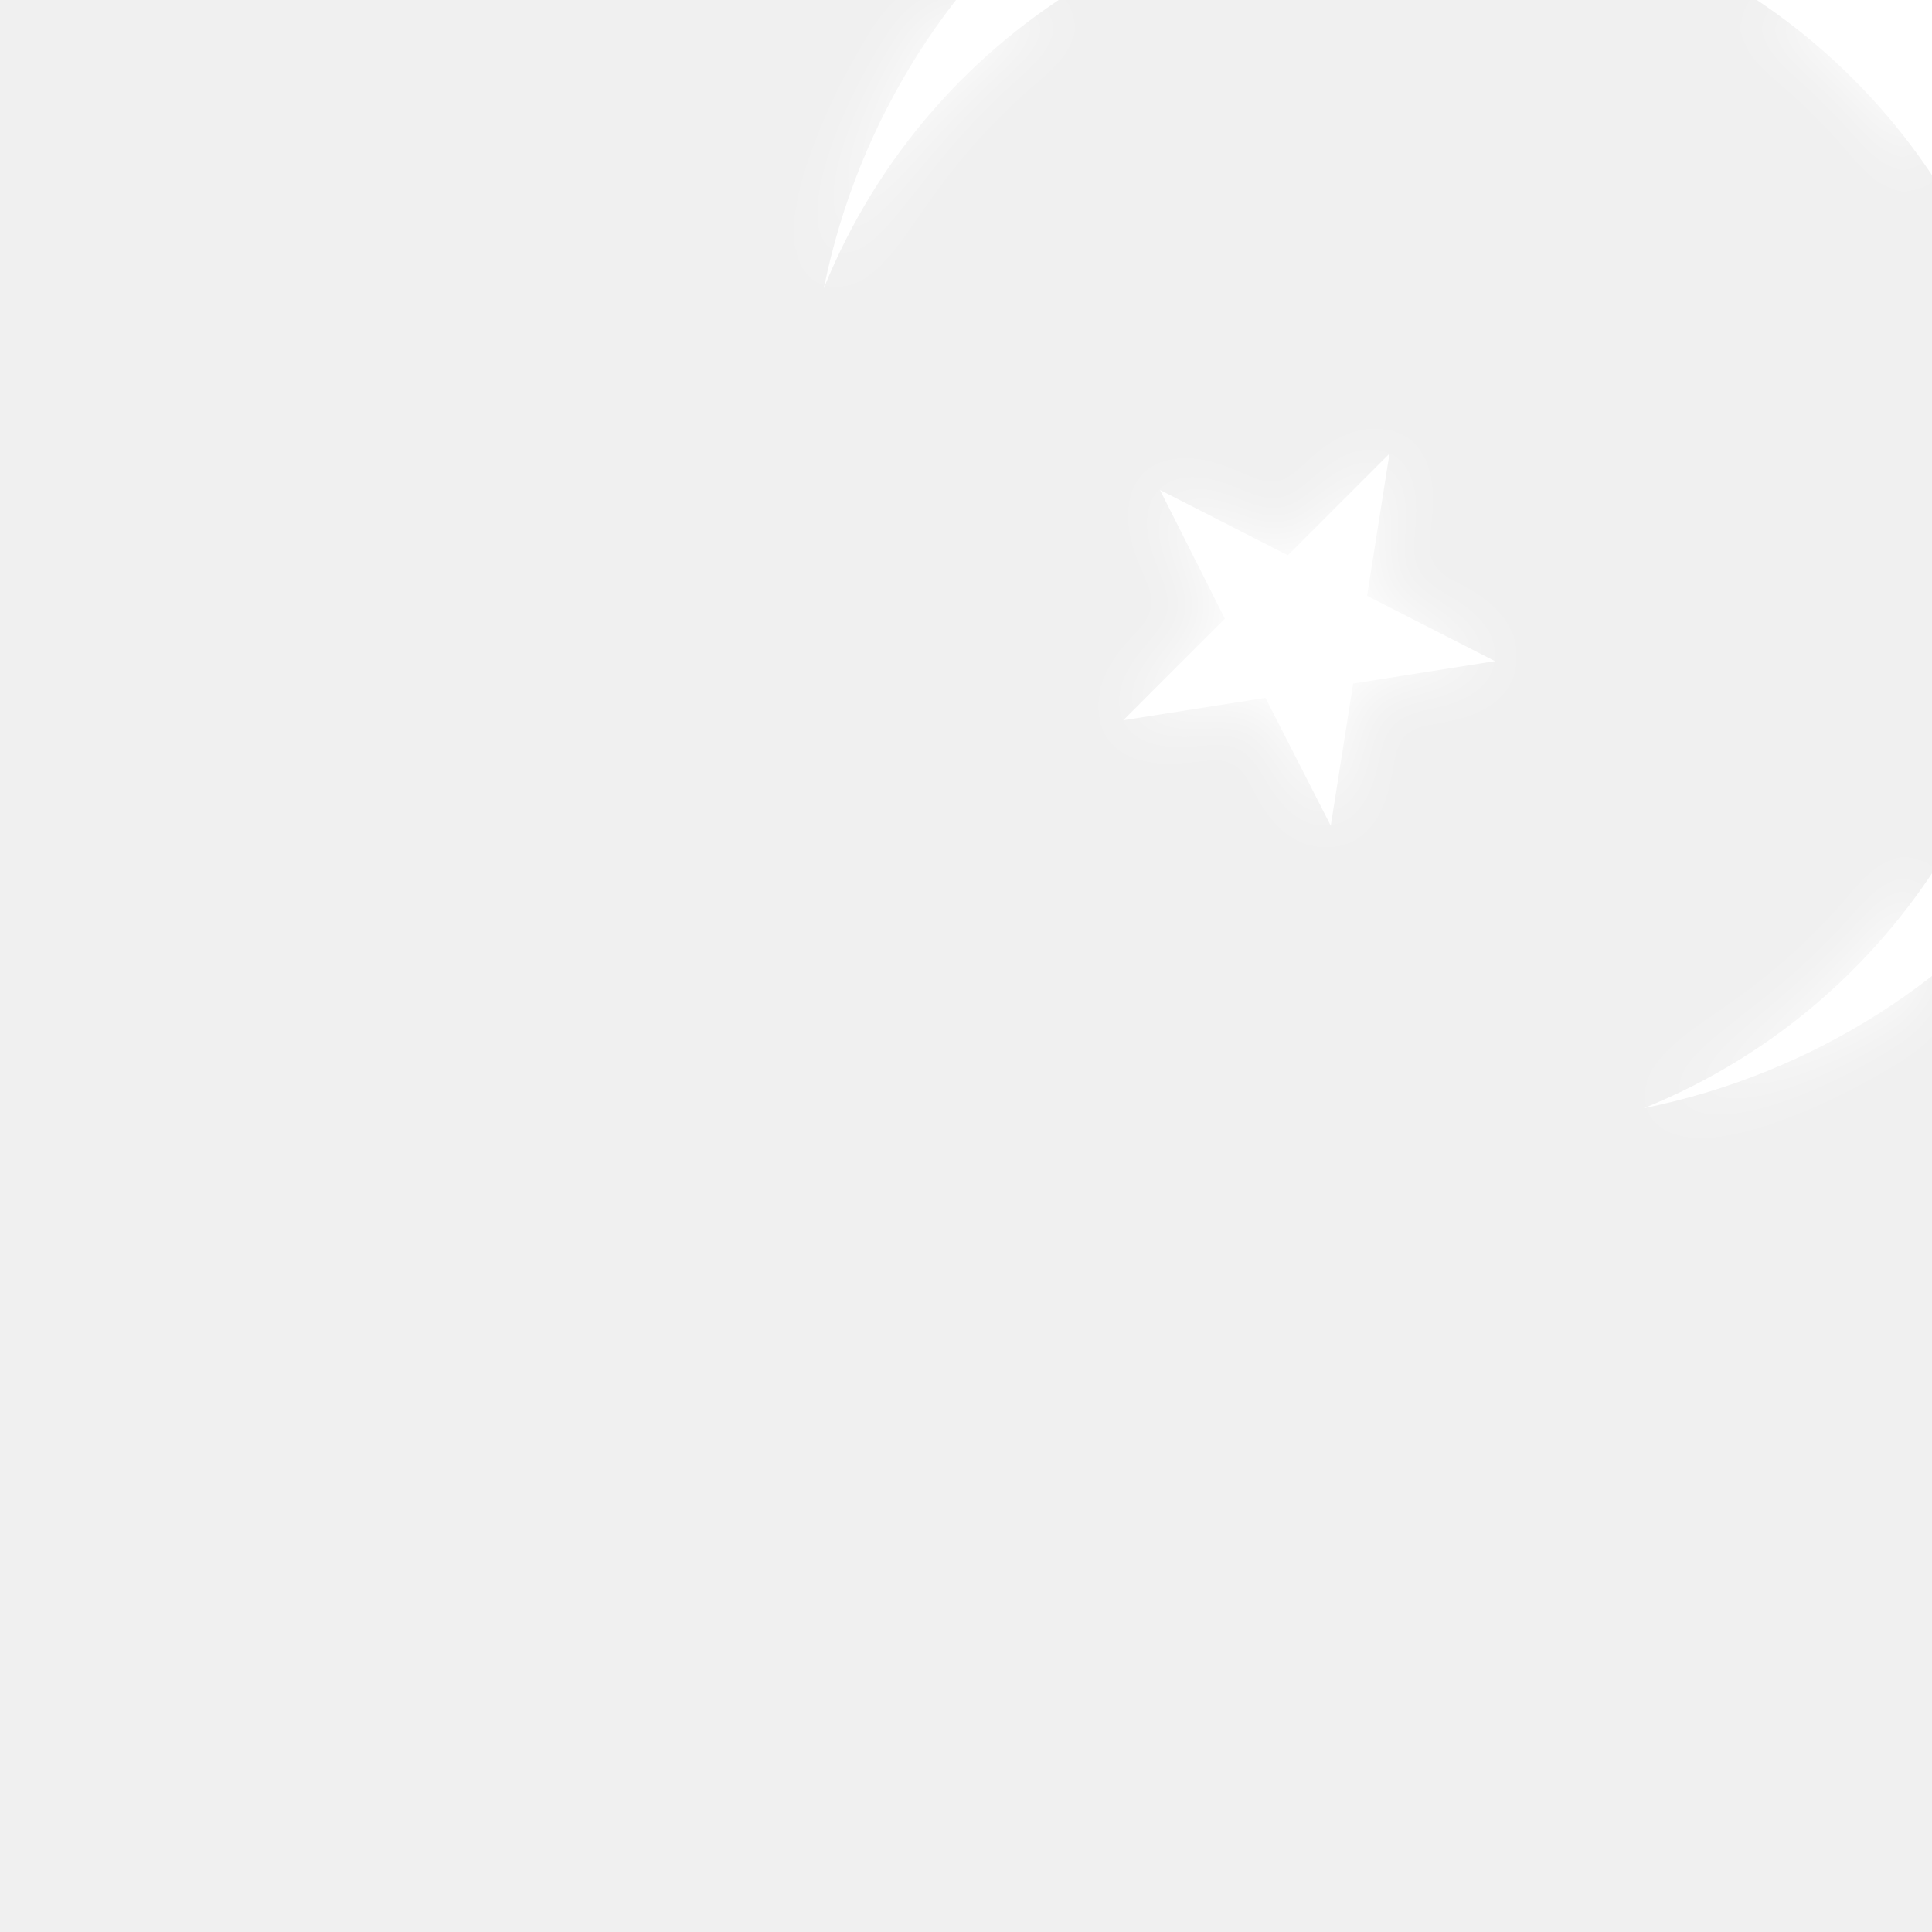
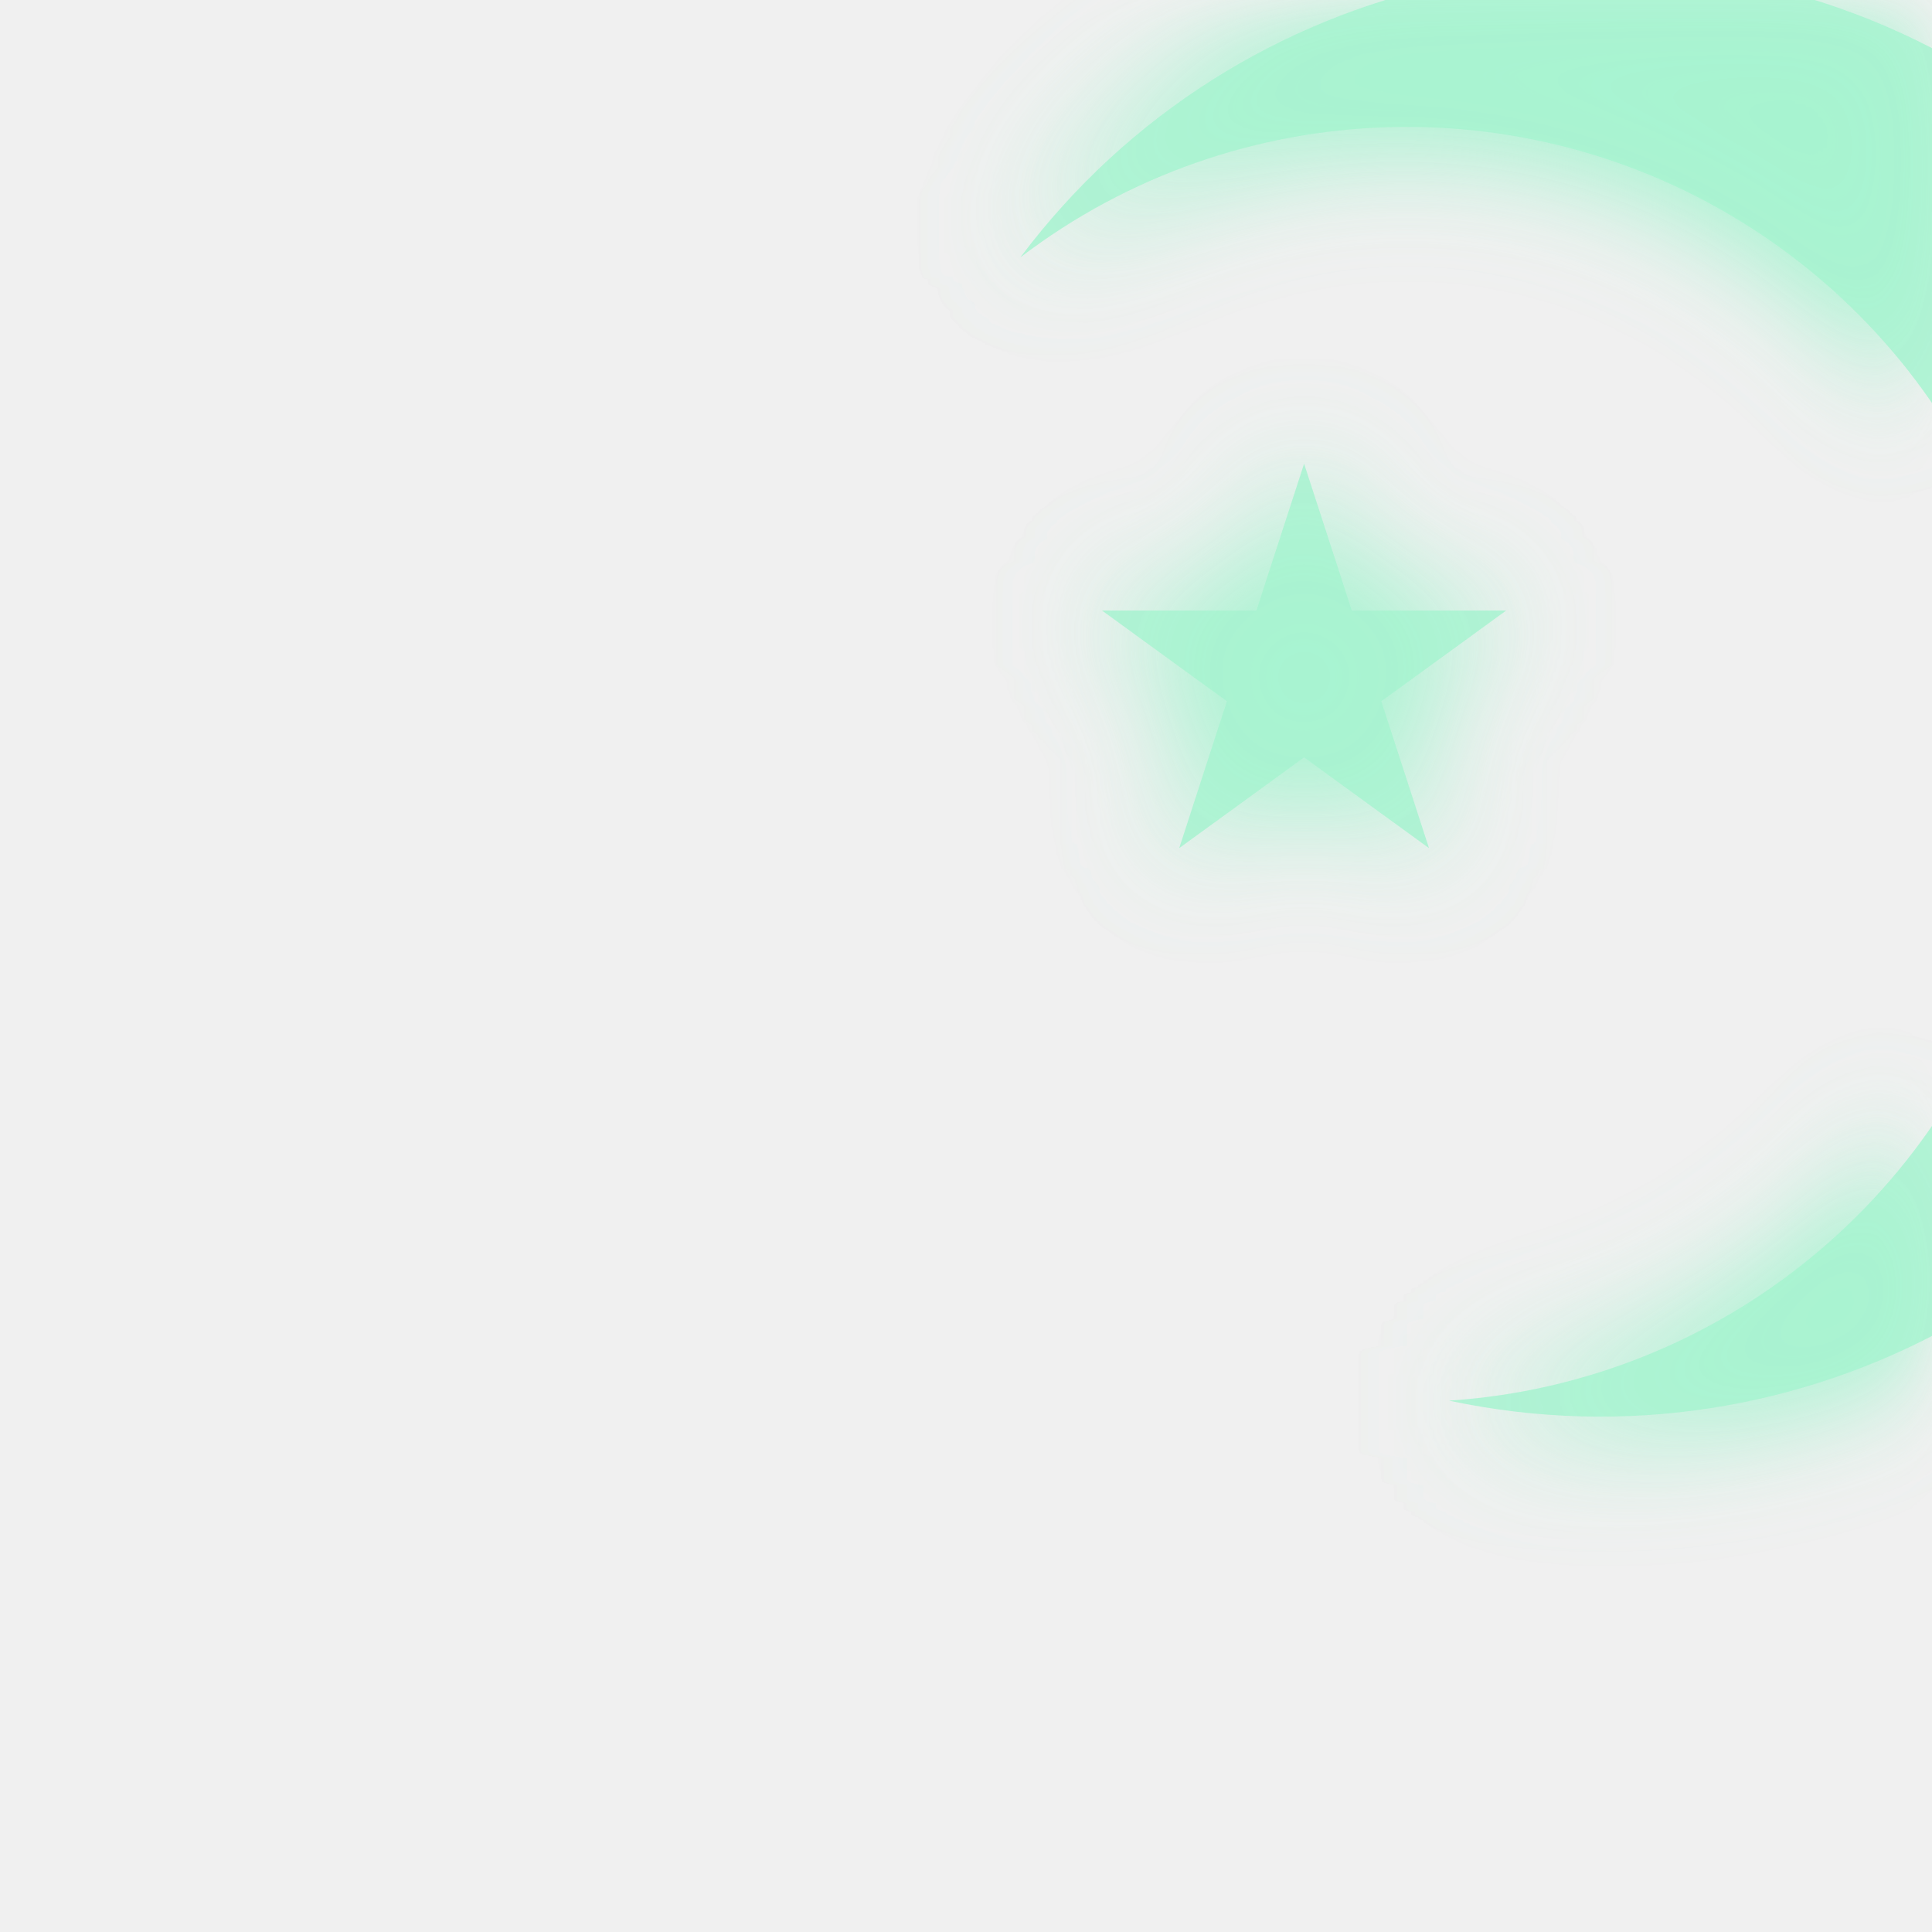
- <svg xmlns="http://www.w3.org/2000/svg" viewBox="0 0 500 500" width="100%" height="100%">
+ <svg xmlns="http://www.w3.org/2000/svg" viewBox="0 0 400 400" width="100%" height="100%">
  <defs>
-     <filter id="softGlow" x="-20%" y="-20%" width="140%" height="140%">
-       <feGaussianBlur stdDeviation="8" result="blur" />
-       <feComposite in="SourceGraphic" in2="blur" operator="over" />
+     <filter id="crescentGlow" x="-30%" y="-30%" width="160%" height="160%">
+       <feGaussianBlur stdDeviation="12" result="blur1" />
+       <feGaussianBlur stdDeviation="5" result="blur2" />
+       <feMerge>
+         <feMergeNode in="blur1" />
+         <feMergeNode in="blur2" />
+         <feMergeNode in="SourceGraphic" />
+       </feMerge>
    </filter>
  </defs>
-   <g fill="#ffffff" filter="url(#softGlow)">
-     <path d="M 425.4 286.8 A 180 180 0 1 0 213.2 74.6 A 163 163 0 1 1 425.4 286.8 Z" />
-     <polygon points="300.2,126.8 333.3,143.7 359.6,117.4 353.8,154.2 386.9,171.1 350.2,176.9 344.4,213.7 327.5,180.6 290.7,186.4 317.0,160.1" />
+   <g fill="#a7f3d0" fill-opacity="0.85" filter="url(#crescentGlow)">
+     <path d="M 300.01 289.99 A 150 150 0 1 0 211.25 53.29 A 132 132 0 1 1 300.01 289.99 Z" />
+     <polygon points="270.00,96.00 279.88,126.40 311.85,126.40 285.99,145.19 295.86,175.60 270.00,156.81 244.14,175.60 254.01,145.19 228.15,126.40 260.12,126.40" />
  </g>
</svg>
